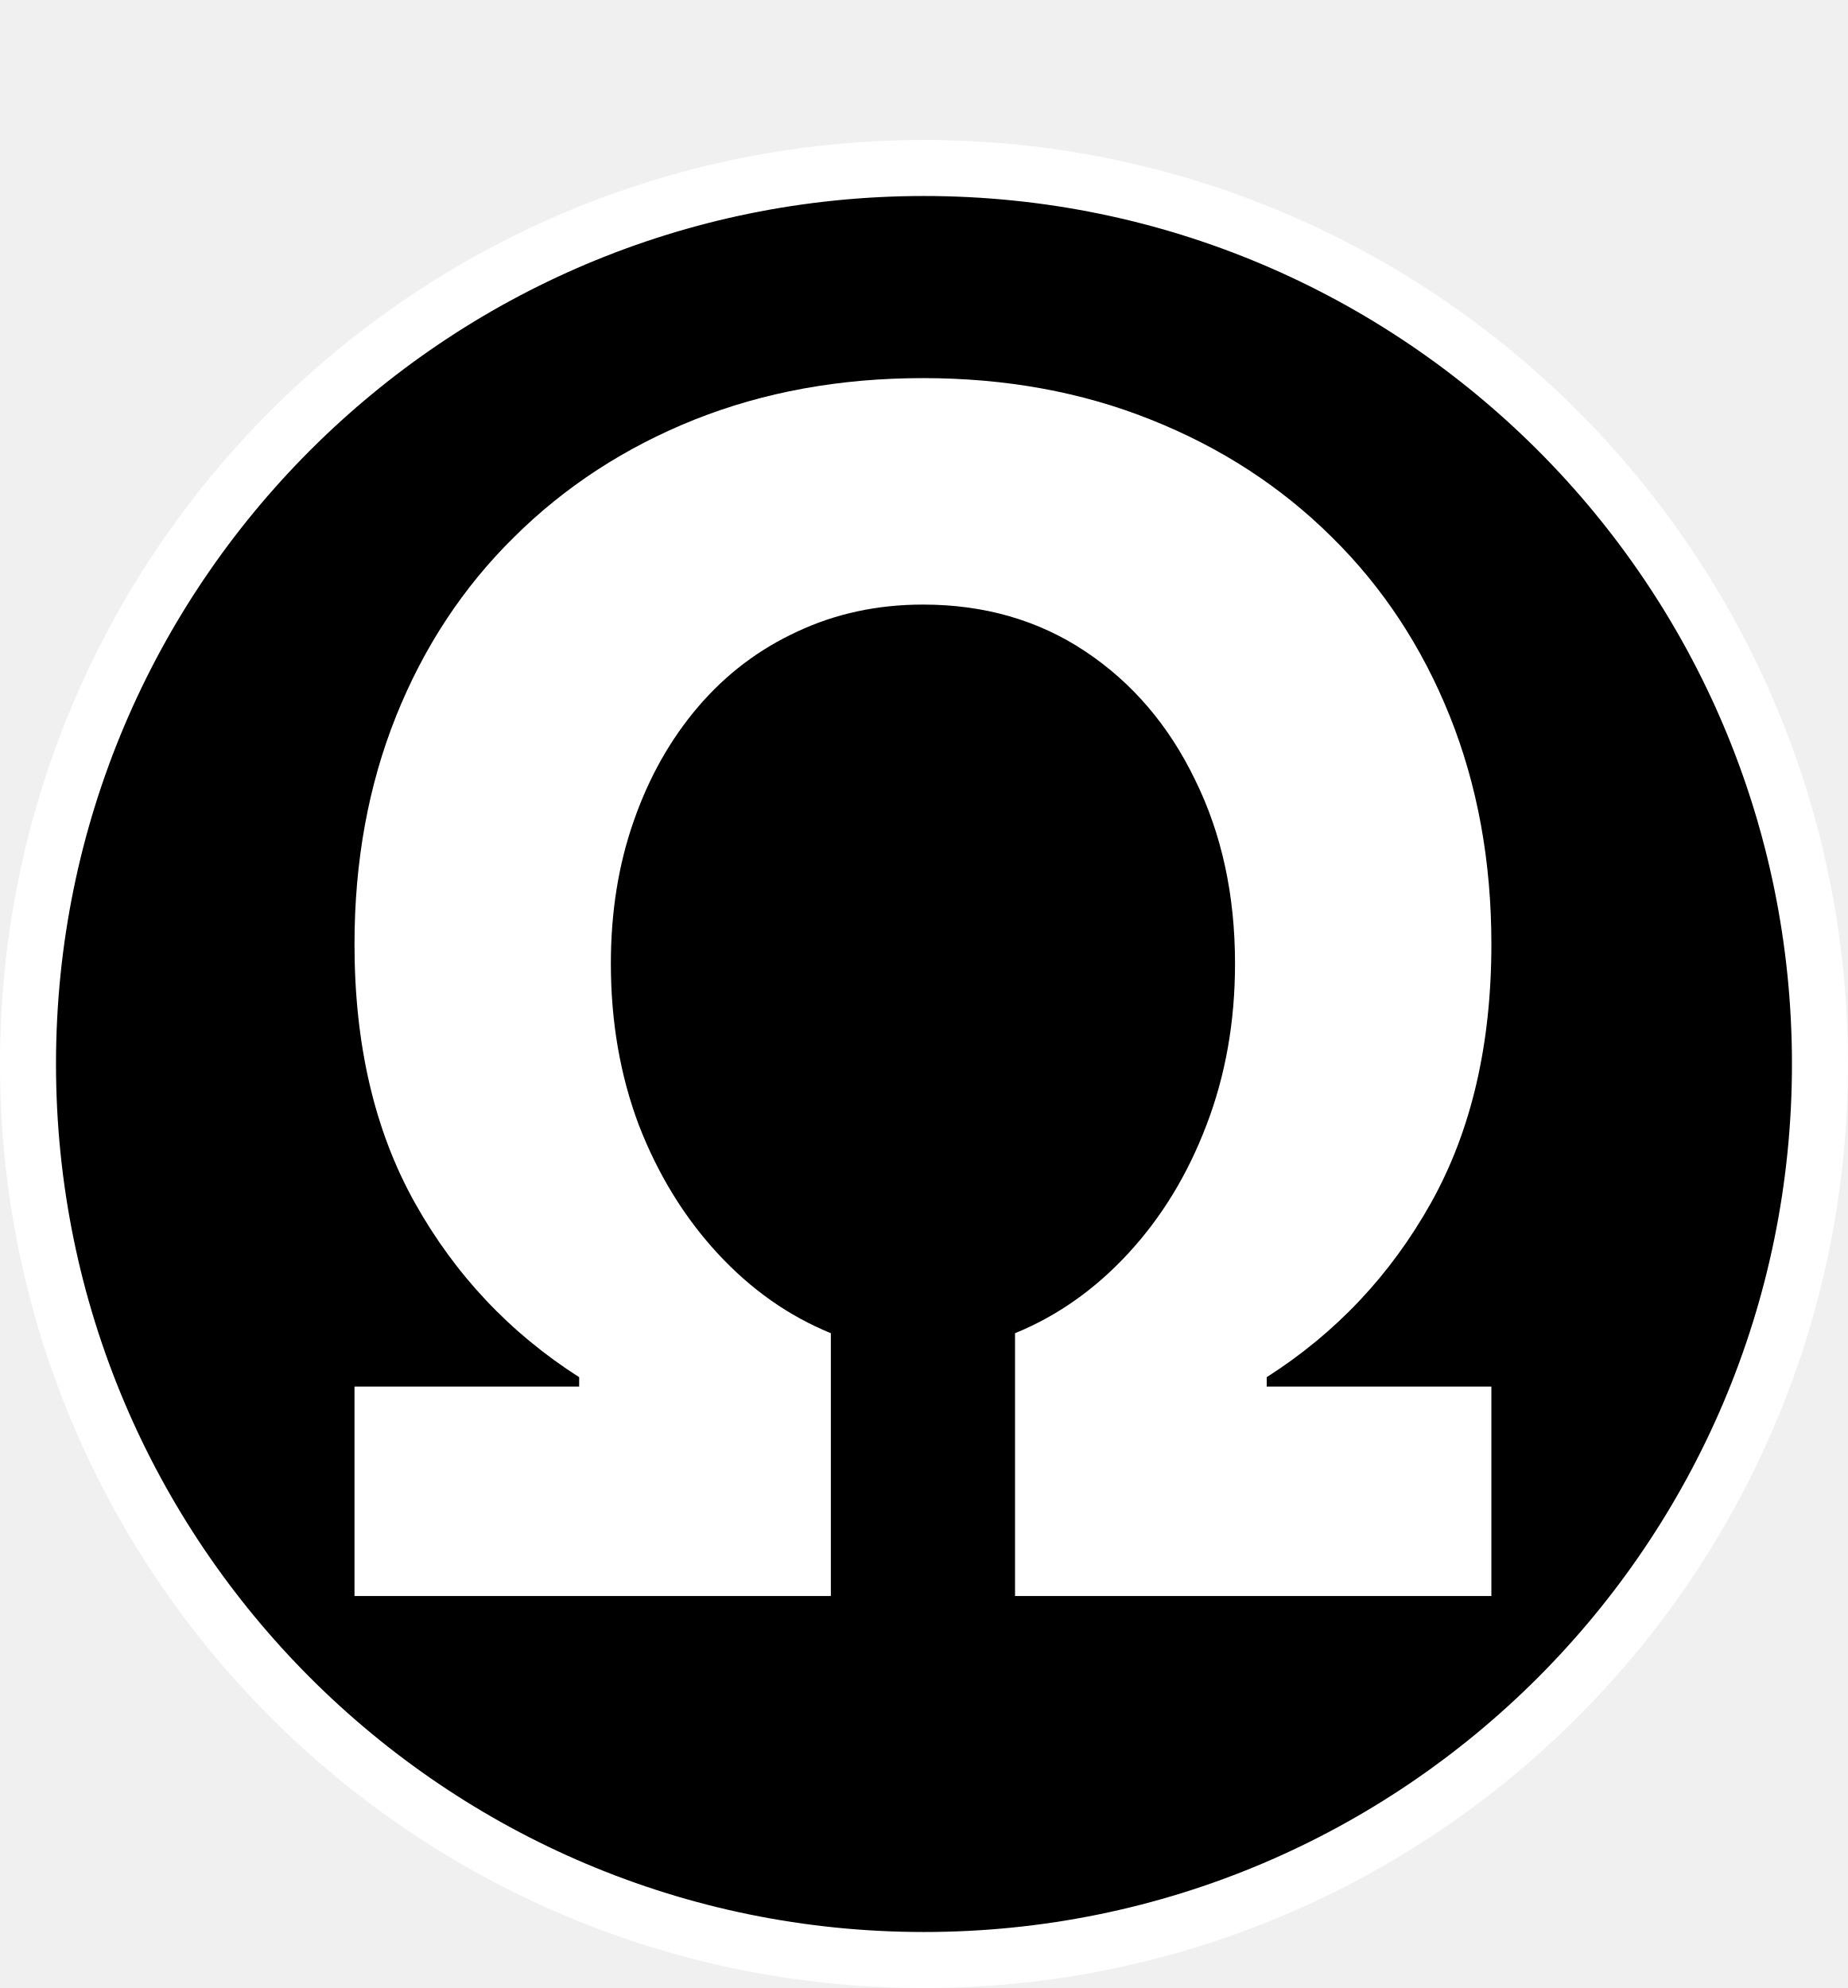
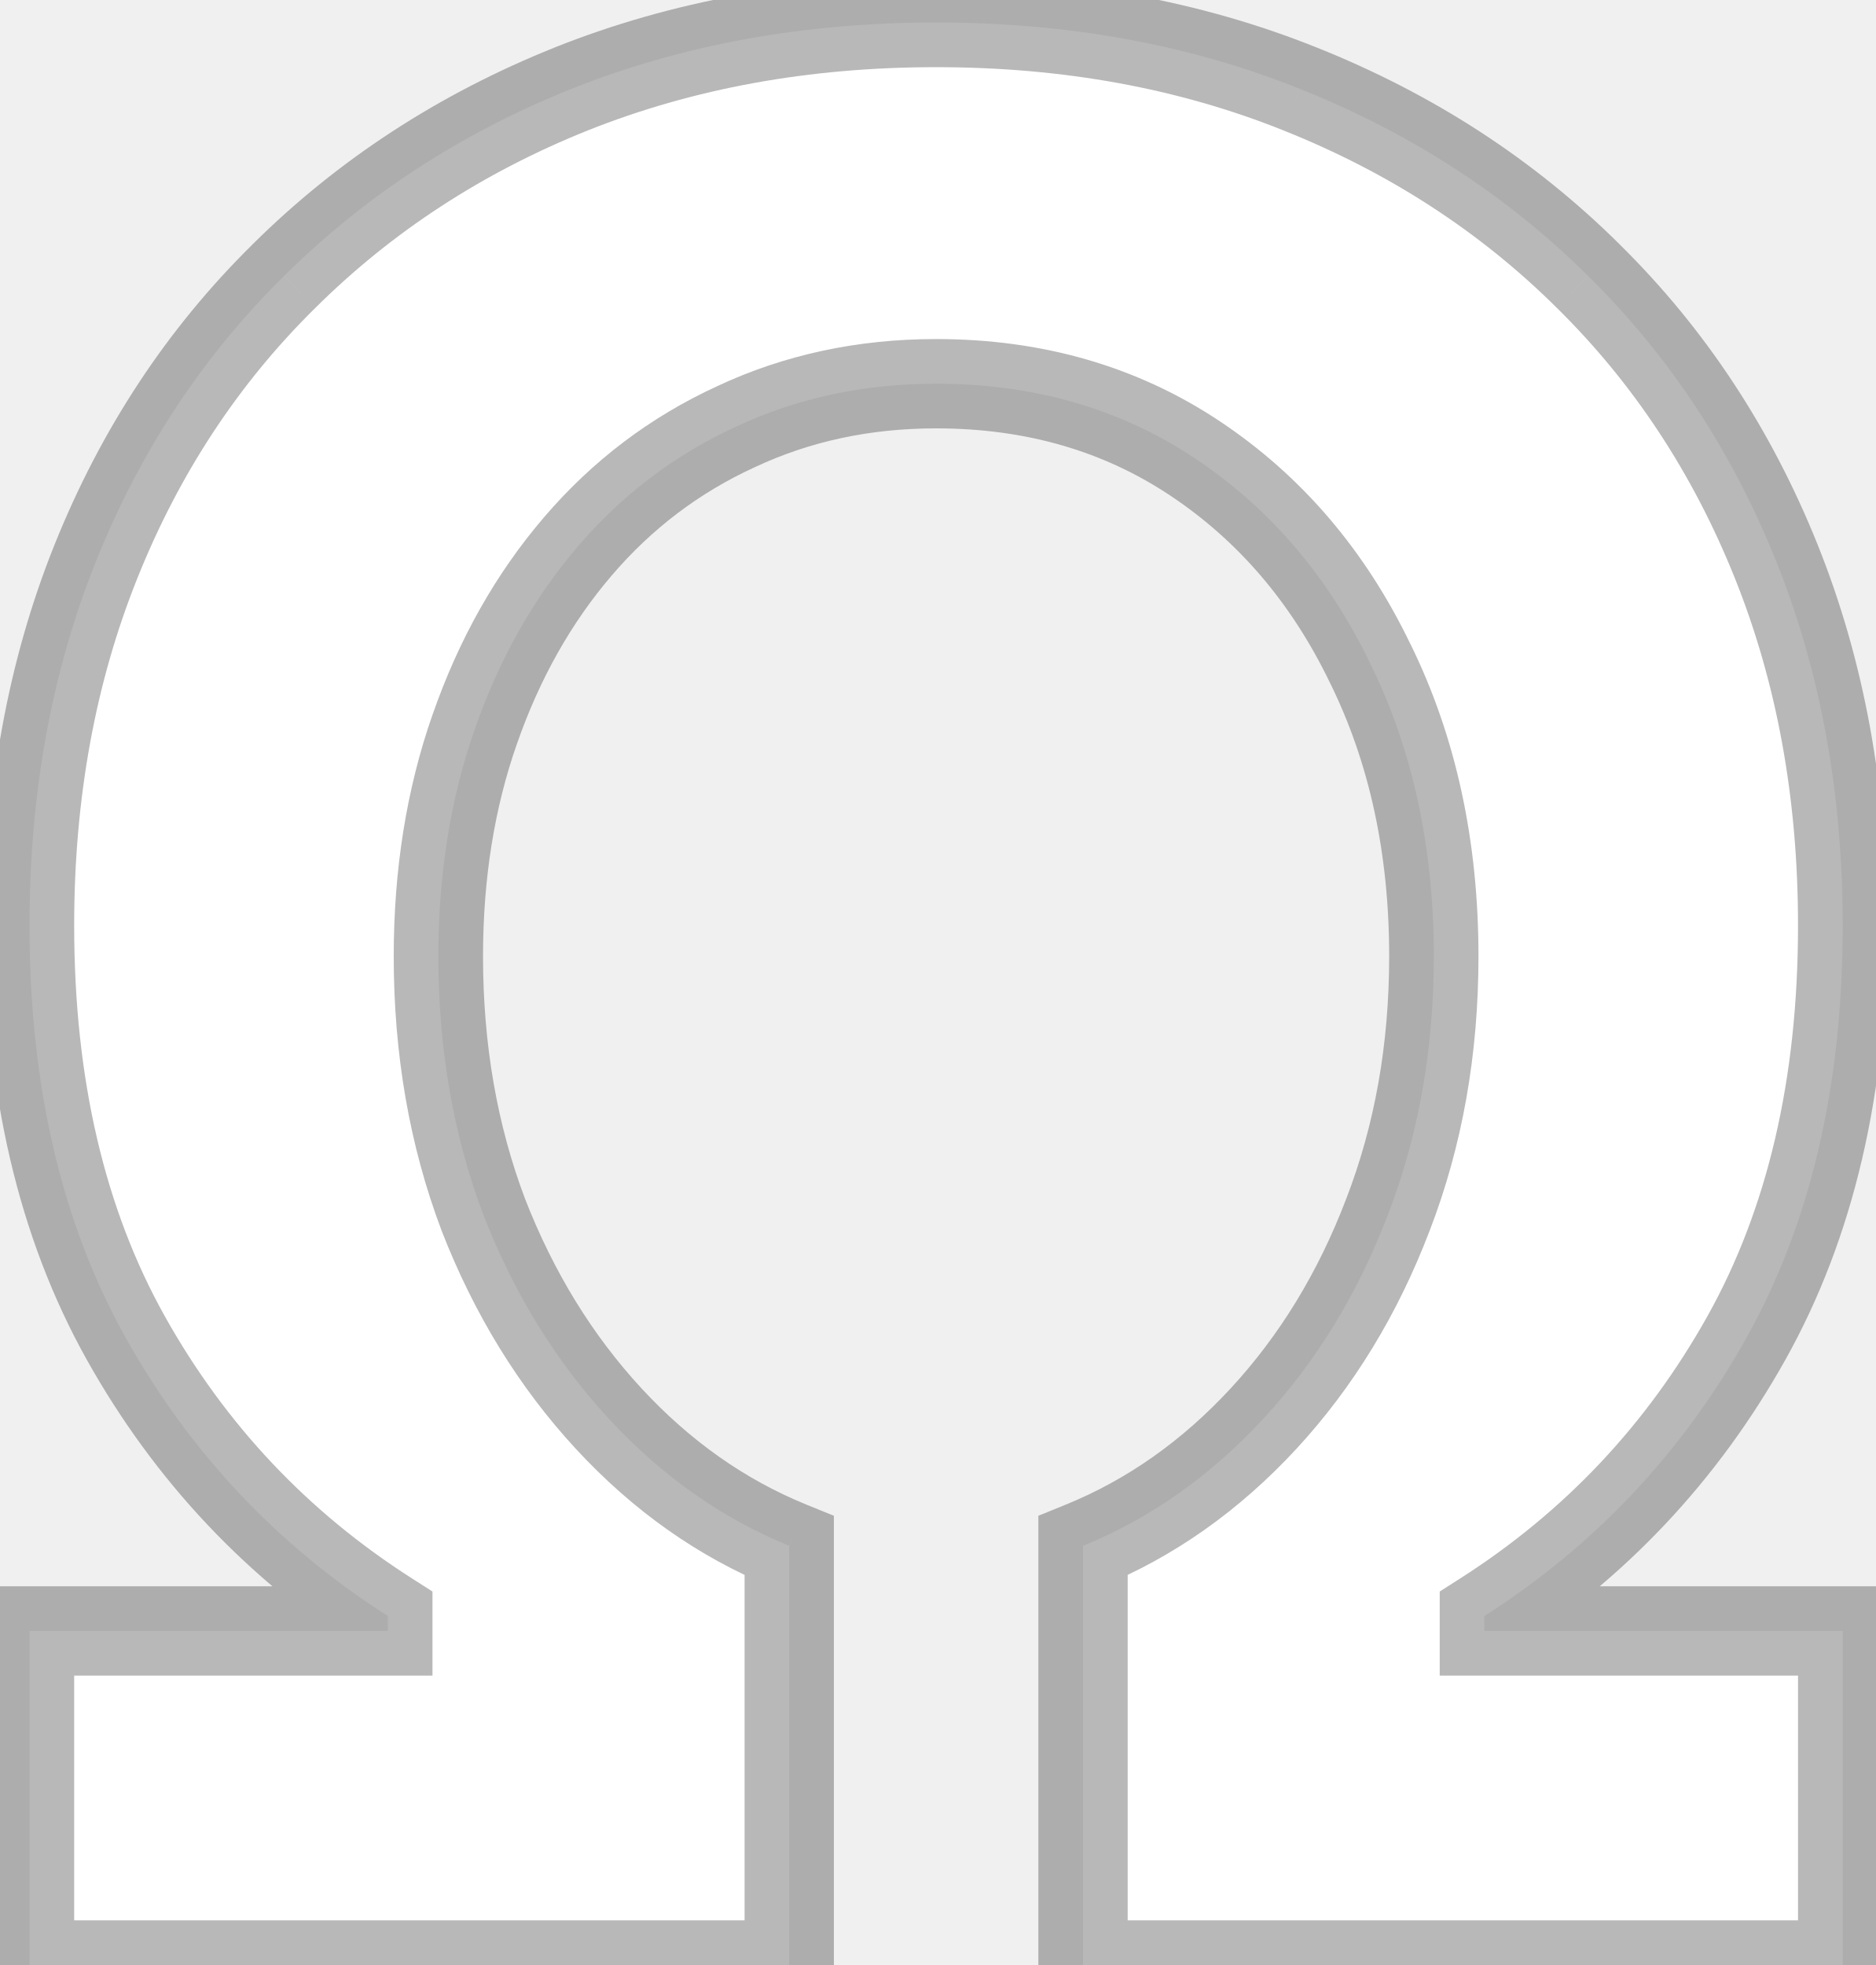
- <svg xmlns="http://www.w3.org/2000/svg" width="66" height="71" viewBox="0 0 66 71" fill="none">
-   <circle cx="33" cy="38" r="32" fill="black" stroke="white" stroke-width="2" />
-   <path d="M12.661 57V49.52H20.685V49.185C18.213 47.607 16.258 45.532 14.819 42.962C13.38 40.392 12.661 37.312 12.661 33.723C12.661 30.762 13.157 28.045 14.148 25.572C15.14 23.1 16.544 20.97 18.36 19.182C20.175 17.38 22.32 15.983 24.792 14.992C27.278 14 30.002 13.504 32.963 13.504C35.924 13.504 38.641 14 41.113 14.992C43.6 15.983 45.751 17.38 47.566 19.182C49.382 20.97 50.786 23.1 51.778 25.572C52.769 28.045 53.265 30.762 53.265 33.723C53.265 37.312 52.546 40.392 51.107 42.962C49.669 45.532 47.713 47.607 45.241 49.185V49.52H53.265V57H36.252V47.614C37.761 46.999 39.109 46.049 40.296 44.764C41.483 43.479 42.412 41.957 43.083 40.197C43.767 38.423 44.109 36.495 44.109 34.414C44.109 31.97 43.635 29.784 42.685 27.856C41.749 25.915 40.443 24.385 38.767 23.268C37.091 22.15 35.156 21.592 32.963 21.592C31.343 21.592 29.848 21.913 28.479 22.555C27.111 23.184 25.93 24.078 24.939 25.237C23.947 26.396 23.179 27.758 22.634 29.323C22.089 30.873 21.817 32.57 21.817 34.414C21.817 36.495 22.152 38.423 22.822 40.197C23.507 41.957 24.443 43.479 25.63 44.764C26.817 46.049 28.165 46.999 29.674 47.614V57H12.661Z" fill="white" />
+ <svg xmlns="http://www.w3.org/2000/svg" width="42" height="44" viewBox="0 0 42 44" fill="none">
+   <path d="M0.661 44V36.52H8.685V36.185C6.213 34.607 4.258 32.532 2.819 29.962C1.38 27.392 0.661 24.312 0.661 20.723C0.661 17.762 1.157 15.045 2.148 12.572C3.14 10.1 4.544 7.97 6.36 6.182C8.176 4.38 10.32 2.984 12.792 1.992C15.278 1 18.002 0.504 20.963 0.504C23.924 0.504 26.641 1 29.113 1.992C31.6 2.984 33.751 4.38 35.566 6.182C37.382 7.97 38.786 10.1 39.778 12.572C40.769 15.045 41.265 17.762 41.265 20.723C41.265 24.312 40.546 27.392 39.107 29.962C37.669 32.532 35.713 34.607 33.241 36.185V36.52H41.265V44H24.253V34.614C25.761 33.999 27.109 33.049 28.296 31.764C29.483 30.479 30.412 28.957 31.083 27.197C31.767 25.423 32.109 23.495 32.109 21.414C32.109 18.97 31.634 16.784 30.685 14.856C29.749 12.915 28.443 11.385 26.767 10.268C25.091 9.15 23.156 8.592 20.963 8.592C19.343 8.592 17.848 8.913 16.479 9.555C15.111 10.184 13.93 11.078 12.939 12.237C11.947 13.396 11.179 14.758 10.634 16.323C10.089 17.873 9.817 19.57 9.817 21.414C9.817 23.495 10.152 25.423 10.822 27.197C11.507 28.957 12.443 30.479 13.63 31.764C14.817 33.049 16.165 33.999 17.674 34.614V44H0.661Z" fill="white" />
+   <path d="M0.661 44H-0.339V45H0.661V44ZM0.661 36.52V35.52H-0.339V36.52H0.661ZM8.685 36.52V37.52H9.685V36.52H8.685ZM8.685 36.185H9.685V35.637L9.223 35.342L8.685 36.185ZM2.819 29.962L1.946 30.451L1.946 30.451L2.819 29.962ZM2.148 12.572L1.22 12.2L1.22 12.2L2.148 12.572ZM6.36 6.182L7.061 6.895L7.064 6.892L6.36 6.182ZM12.792 1.992L12.421 1.063L12.42 1.064L12.792 1.992ZM29.113 1.992L28.741 2.92L28.743 2.921L29.113 1.992ZM35.566 6.182L34.862 6.892L34.865 6.895L35.566 6.182ZM39.778 12.572L40.706 12.2L40.706 12.2L39.778 12.572ZM39.107 29.962L39.98 30.451L39.98 30.451L39.107 29.962ZM33.241 36.185L32.703 35.342L32.241 35.637V36.185H33.241ZM33.241 36.52H32.241V37.52H33.241V36.52ZM41.265 36.52H42.265V35.52H41.265V36.52ZM41.265 44V45H42.265V44H41.265ZM24.253 44H23.253V45H24.253V44ZM24.253 34.614L23.875 33.688L23.253 33.941V34.614H24.253ZM28.296 31.764L27.562 31.086L27.562 31.086L28.296 31.764ZM31.083 27.197L30.15 26.837L30.148 26.841L31.083 27.197ZM30.685 14.856L29.784 15.29L29.788 15.298L30.685 14.856ZM26.767 10.268L27.321 9.436L27.321 9.436L26.767 10.268ZM16.479 9.555L16.897 10.464L16.904 10.461L16.479 9.555ZM12.939 12.237L13.698 12.887L12.939 12.237ZM10.634 16.323L11.577 16.654L11.578 16.652L10.634 16.323ZM10.822 27.197L9.887 27.55L9.89 27.559L10.822 27.197ZM13.63 31.764L12.896 32.443L13.63 31.764ZM17.674 34.614H18.674V33.941L18.051 33.688L17.674 34.614ZM17.674 44V45H18.674V44H17.674ZM1.661 44V36.52H-0.339V44H1.661ZM0.661 37.52H8.685V35.52H0.661V37.52ZM9.685 36.52V36.185H7.685V36.52H9.685ZM9.223 35.342C6.891 33.853 5.05 31.901 3.691 29.474L1.946 30.451C3.465 33.164 5.535 35.36 8.147 37.028L9.223 35.342ZM3.691 29.474C2.353 27.082 1.661 24.178 1.661 20.723H-0.339C-0.339 24.446 0.408 27.702 1.946 30.451L3.691 29.474ZM1.661 20.723C1.661 17.875 2.137 15.286 3.077 12.945L1.22 12.2C0.176 14.803 -0.339 17.648 -0.339 20.723H1.661ZM3.077 12.945C4.019 10.594 5.348 8.582 7.061 6.895L5.658 5.47C3.74 7.358 2.261 9.606 1.22 12.2L3.077 12.945ZM7.064 6.892C8.781 5.188 10.811 3.864 13.164 2.92L12.42 1.064C9.828 2.103 7.57 3.572 5.655 5.472L7.064 6.892ZM13.162 2.921C15.519 1.981 18.115 1.504 20.963 1.504V-0.496C17.889 -0.496 15.037 0.02 12.421 1.063L13.162 2.921ZM20.963 1.504C23.811 1.504 26.4 1.981 28.741 2.92L29.486 1.064C26.882 0.019 24.038 -0.496 20.963 -0.496V1.504ZM28.743 2.921C31.11 3.865 33.146 5.189 34.862 6.892L36.271 5.472C34.355 3.571 32.089 2.102 29.484 1.063L28.743 2.921ZM34.865 6.895C36.578 8.582 37.907 10.594 38.85 12.945L40.706 12.2C39.665 9.606 38.186 7.358 36.268 5.47L34.865 6.895ZM38.85 12.945C39.789 15.286 40.265 17.875 40.265 20.723H42.265C42.265 17.648 41.75 14.803 40.706 12.2L38.85 12.945ZM40.265 20.723C40.265 24.178 39.573 27.082 38.235 29.474L39.98 30.451C41.519 27.702 42.265 24.446 42.265 20.723H40.265ZM38.235 29.474C36.876 31.901 35.035 33.853 32.703 35.342L33.779 37.028C36.391 35.36 38.461 33.164 39.98 30.451L38.235 29.474ZM32.241 36.185V36.52H34.241V36.185H32.241ZM33.241 37.52H41.265V35.52H33.241V37.52ZM40.265 36.52V44H42.265V36.52H40.265ZM41.265 43H24.253V45H41.265V43ZM25.253 44V34.614H23.253V44H25.253ZM24.63 35.54C26.284 34.866 27.751 33.827 29.031 32.443L27.562 31.086C26.466 32.271 25.238 33.132 23.875 33.688L24.63 35.54ZM29.031 32.443C30.311 31.057 31.305 29.423 32.017 27.553L30.148 26.841C29.52 28.491 28.656 29.901 27.562 31.086L29.031 32.443ZM32.016 27.557C32.748 25.657 33.109 23.607 33.109 21.414H31.109C31.109 23.384 30.786 25.188 30.15 26.837L32.016 27.557ZM33.109 21.414C33.109 18.838 32.608 16.497 31.582 14.414L29.788 15.298C30.661 17.07 31.109 19.102 31.109 21.414H33.109ZM31.585 14.422C30.578 12.331 29.157 10.659 27.321 9.436L26.212 11.1C27.729 12.111 28.92 13.498 29.784 15.29L31.585 14.422ZM27.321 9.436C25.466 8.199 23.335 7.592 20.963 7.592V9.592C22.977 9.592 24.715 10.102 26.212 11.1L27.321 9.436ZM20.963 7.592C19.207 7.592 17.566 7.941 16.055 8.65L16.904 10.461C18.131 9.885 19.479 9.592 20.963 9.592V7.592ZM16.062 8.647C14.56 9.336 13.263 10.319 12.179 11.587L13.698 12.887C14.597 11.836 15.661 11.031 16.897 10.464L16.062 8.647ZM12.179 11.587C11.099 12.849 10.272 14.322 9.69 15.994L11.578 16.652C12.086 15.195 12.794 13.944 13.698 12.887L12.179 11.587ZM9.69 15.991C9.104 17.66 8.817 19.471 8.817 21.414H10.817C10.817 19.67 11.074 18.086 11.577 16.654L9.69 15.991ZM8.817 21.414C8.817 23.604 9.17 25.653 9.887 27.55L11.758 26.843C11.134 25.193 10.817 23.386 10.817 21.414H8.817ZM9.89 27.559C10.617 29.427 11.617 31.059 12.896 32.443L14.364 31.086C13.269 29.9 12.397 28.487 11.754 26.834L9.89 27.559ZM12.896 32.443C14.175 33.827 15.642 34.866 17.296 35.54L18.051 33.688C16.688 33.132 15.46 32.271 14.364 31.086L12.896 32.443ZM16.674 34.614V44H18.674V34.614H16.674ZM17.674 43H0.661V45H17.674V43Z" fill="black" fill-opacity="0.28" />
</svg>
